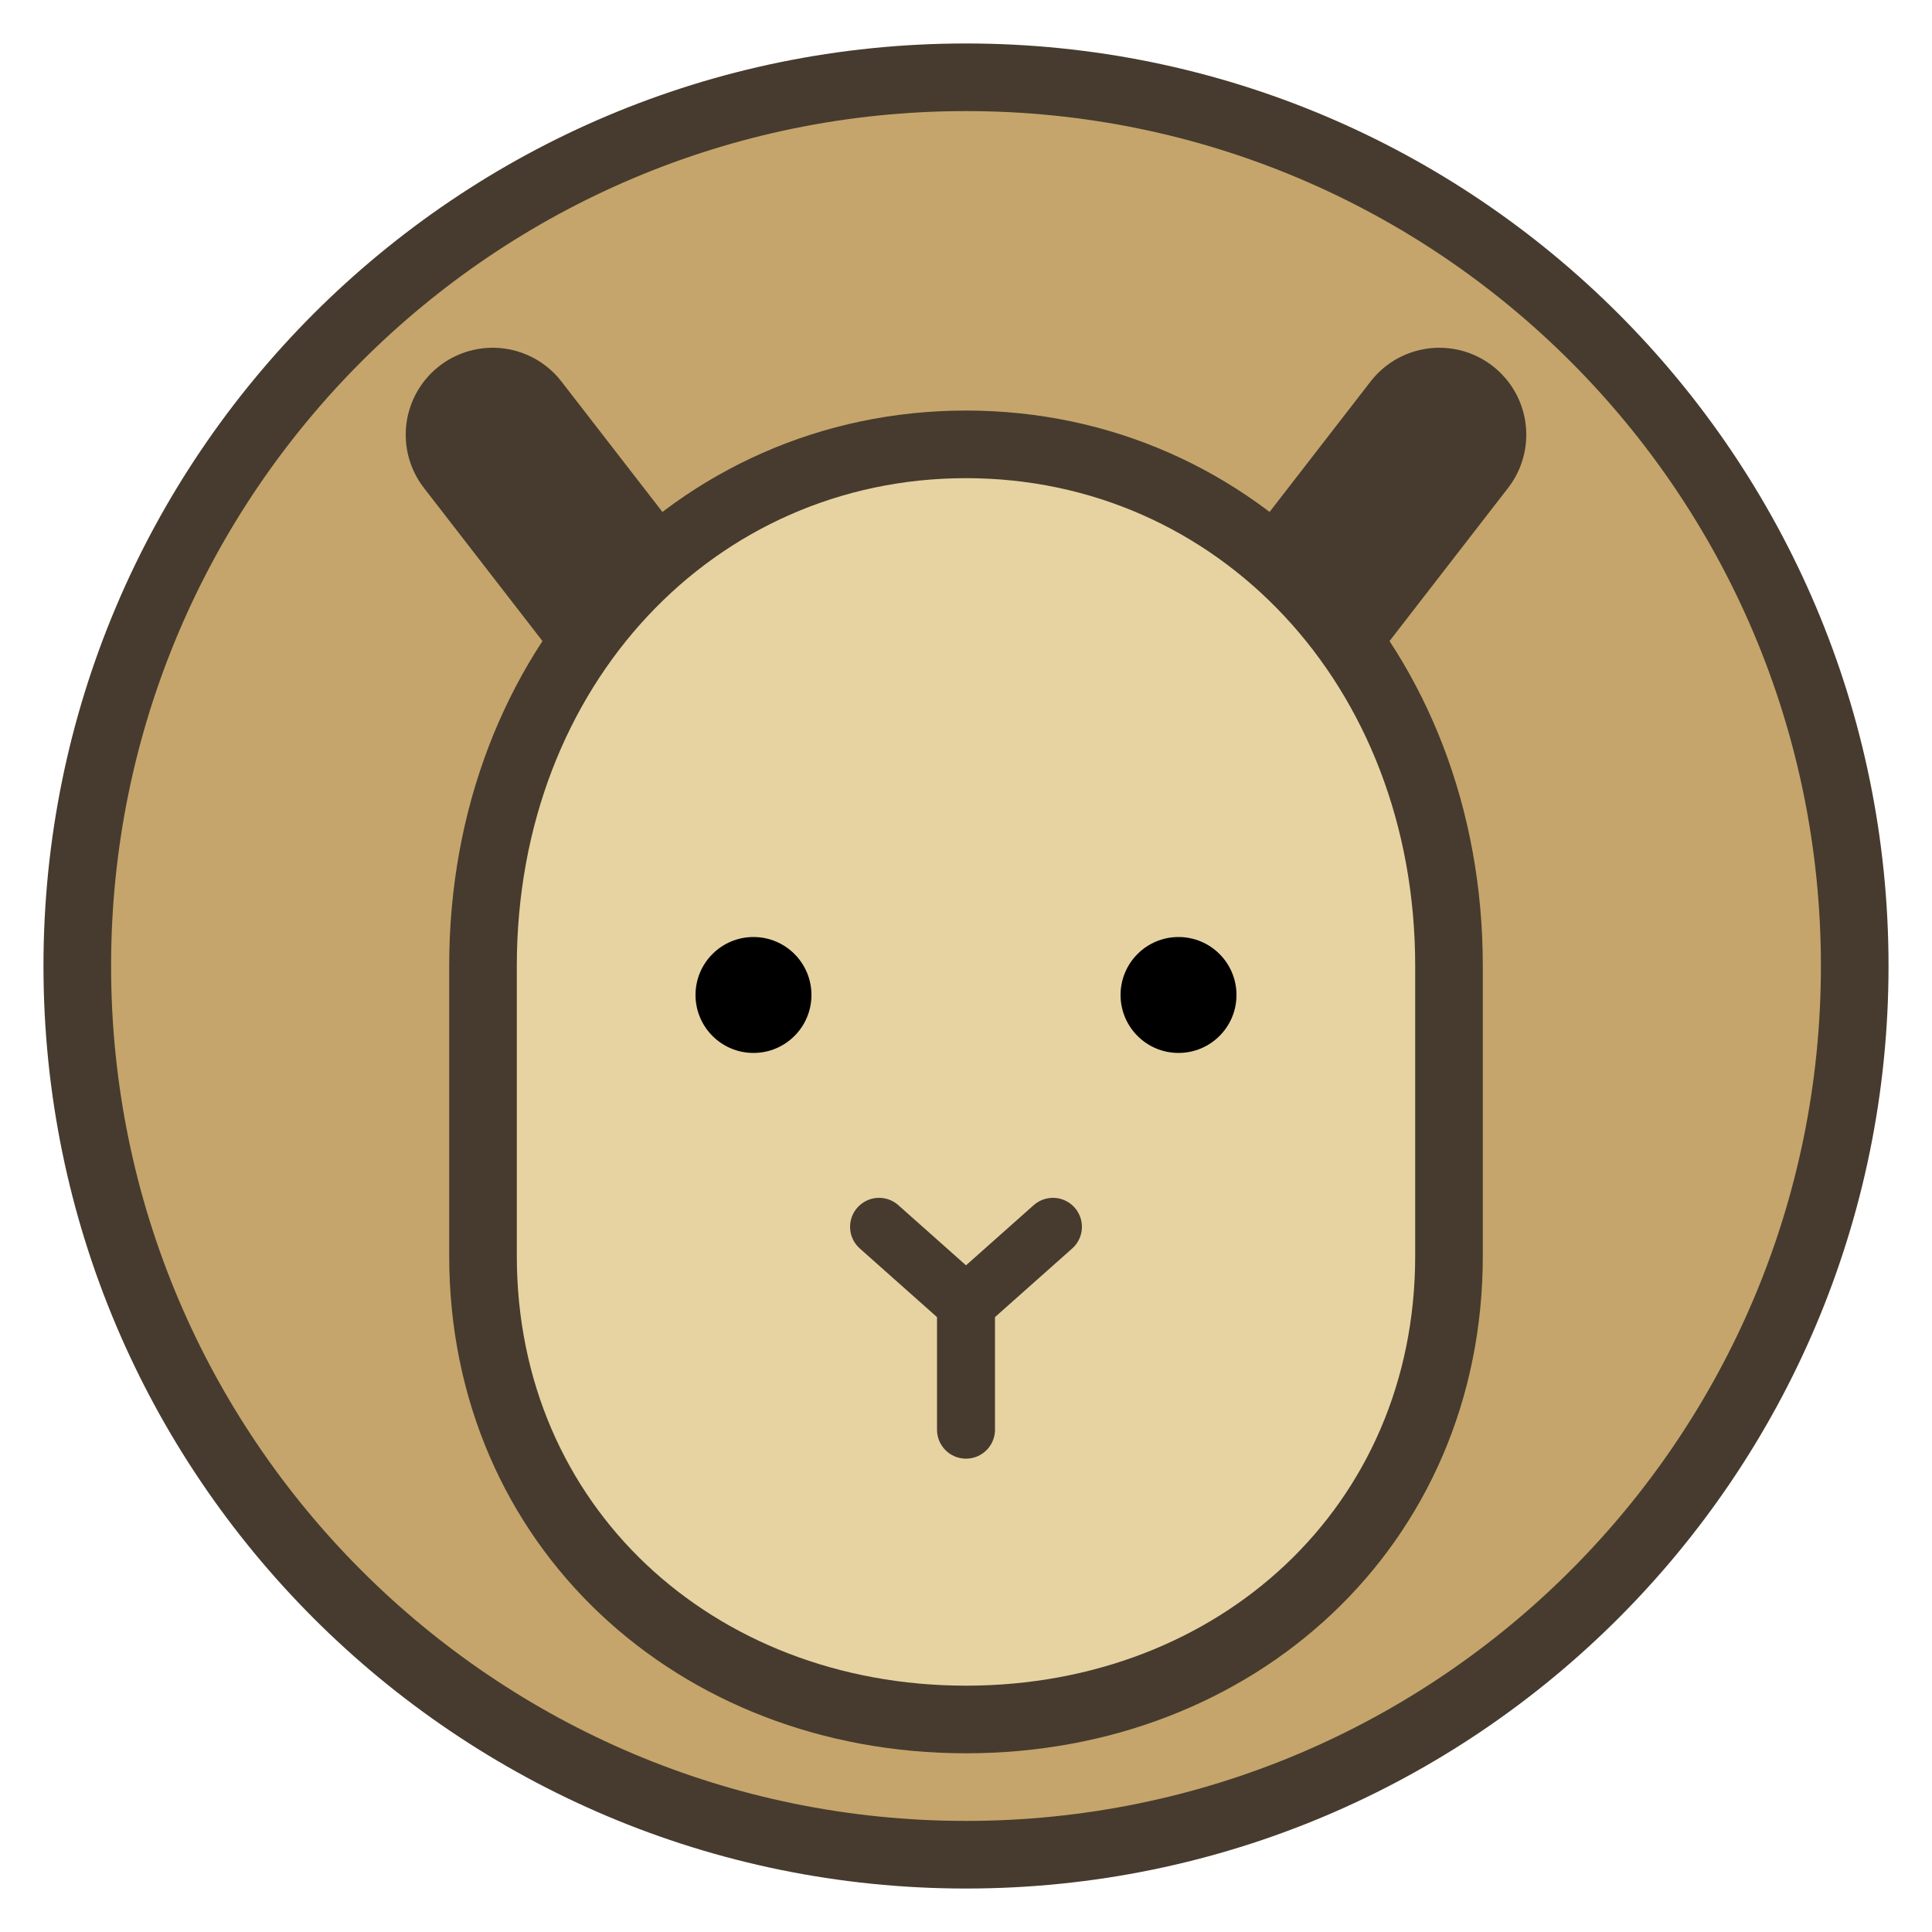
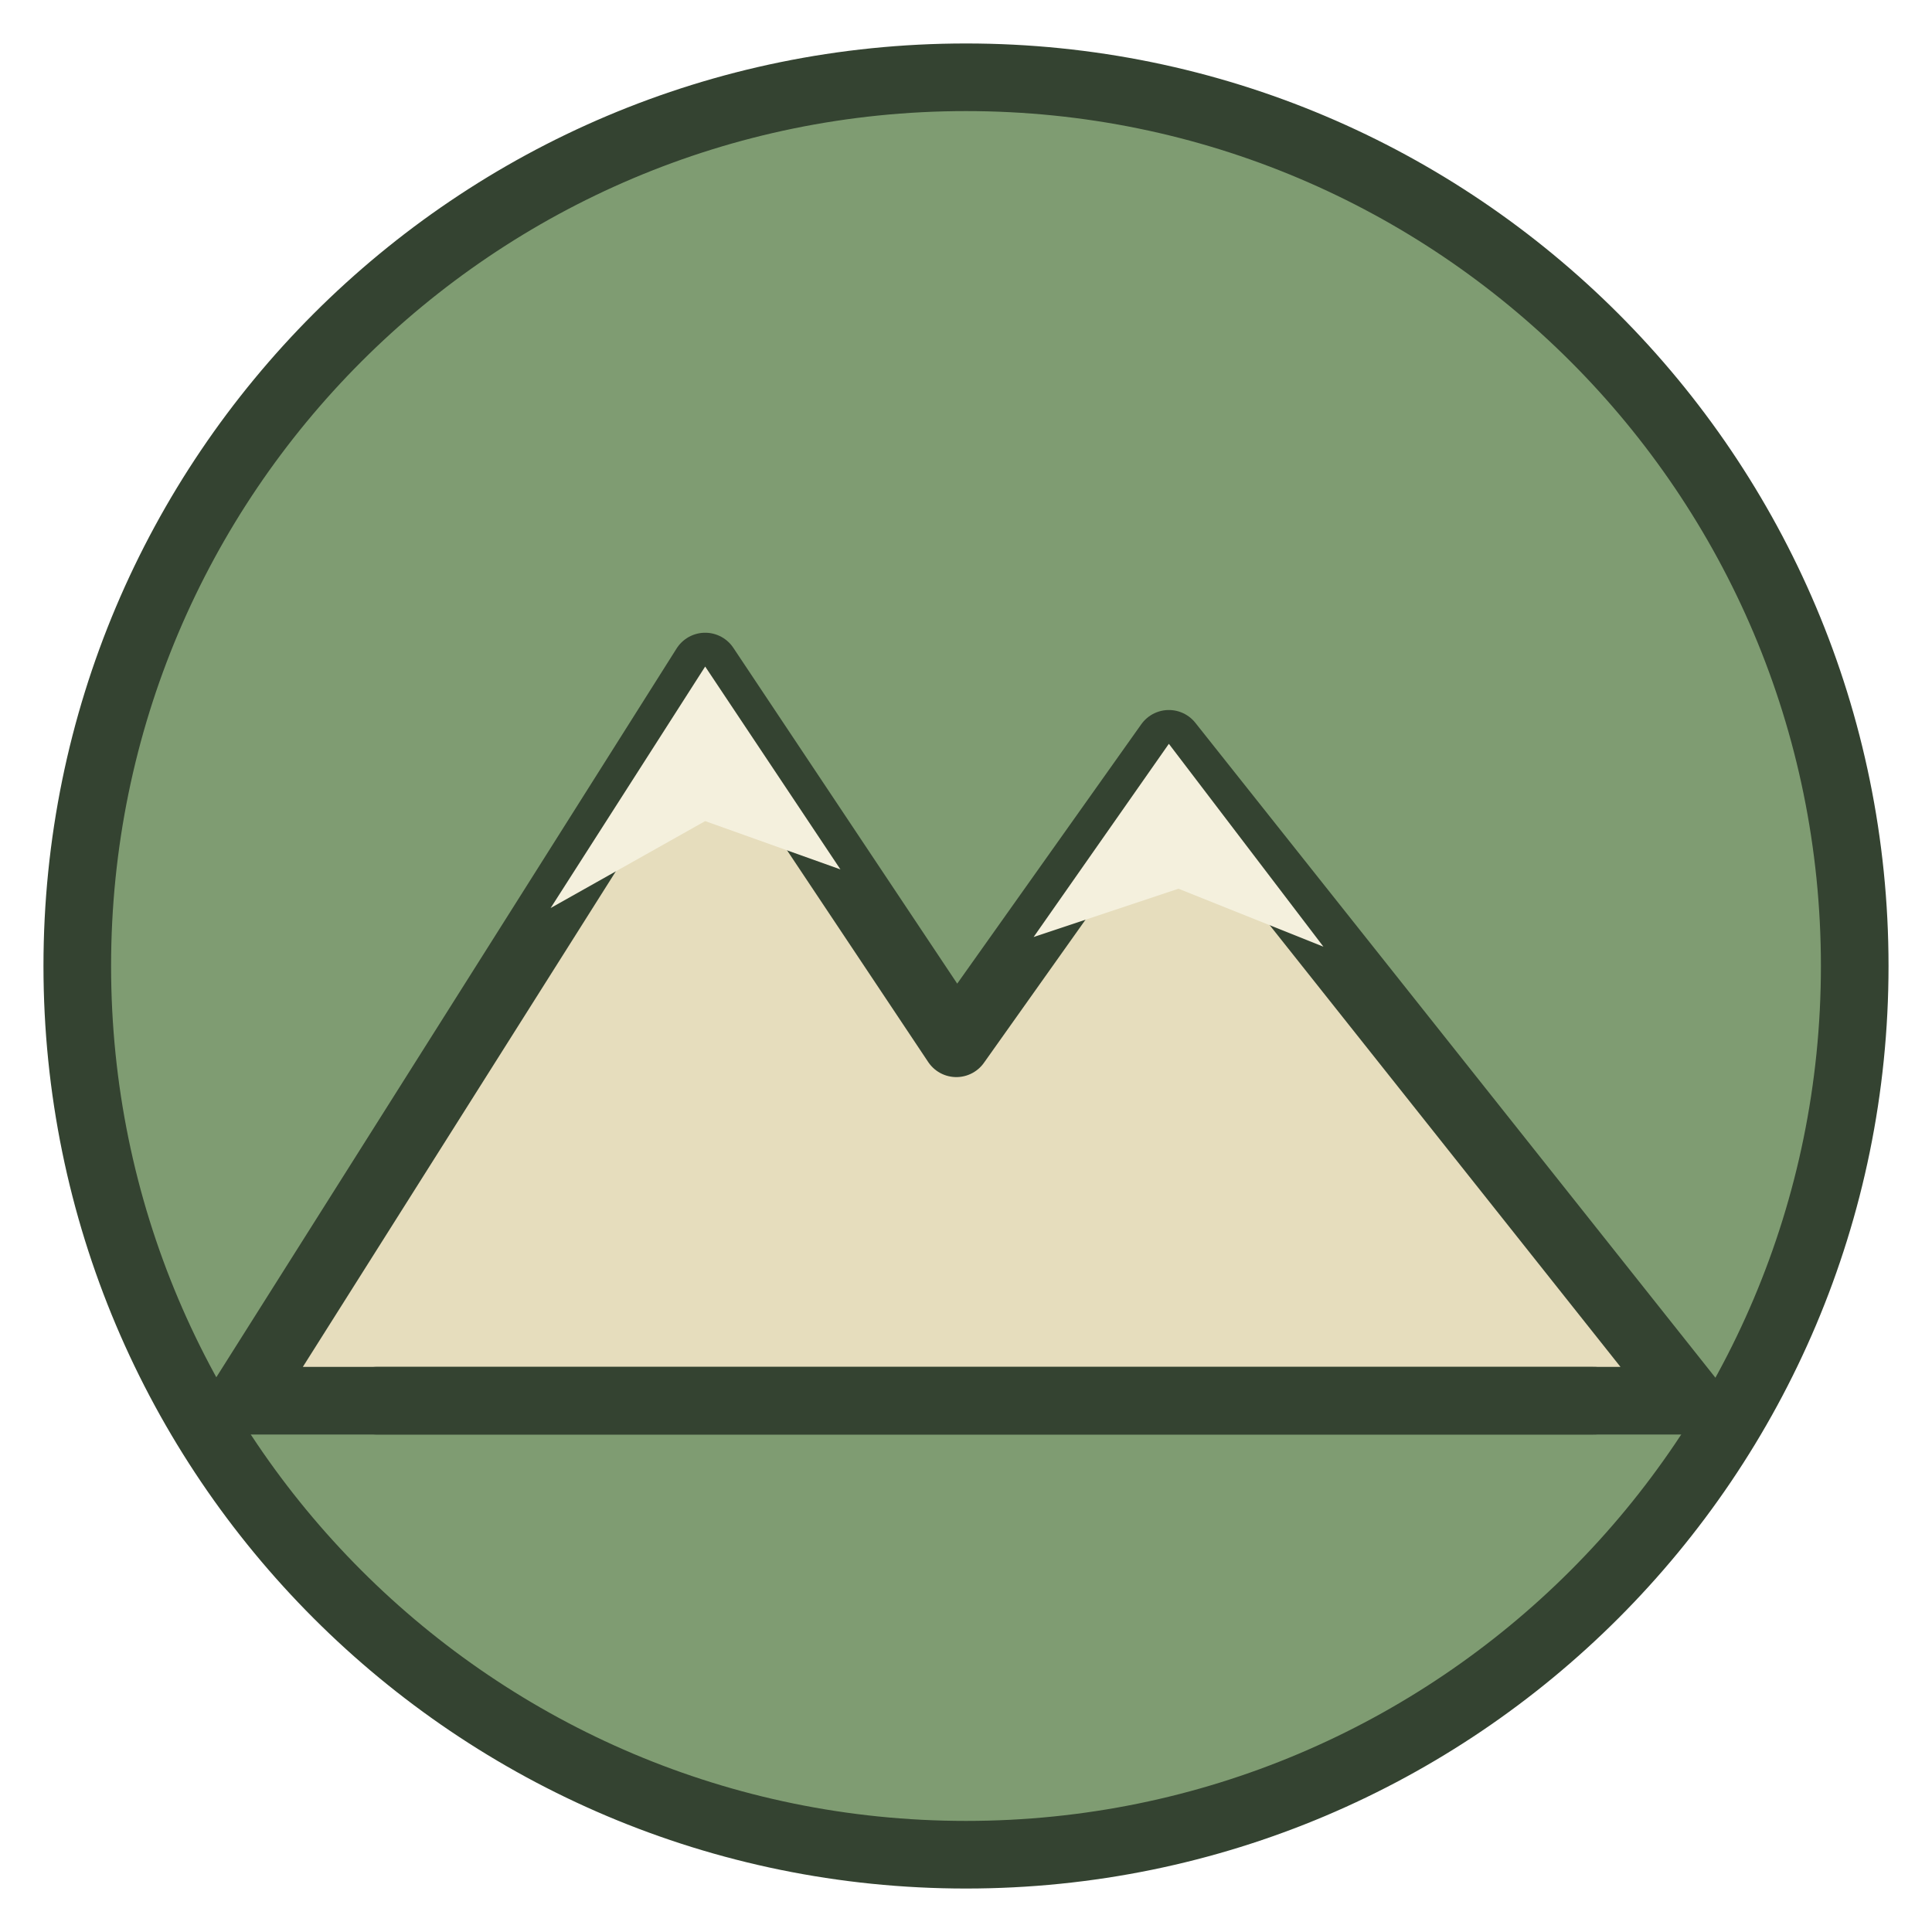
<svg xmlns="http://www.w3.org/2000/svg" viewBox="0 0 200 200">
-   <circle cx="100" cy="100" r="92" fill="#c5a56b" stroke="#463b2e" stroke-width="7" />
-   <path d="M51 45 75 76M149 45l-24 31" stroke="#463b2e" stroke-width="18" stroke-linecap="round" />
-   <path d="M50 100c0-31 22-54 50-54s50 23 50 54v30c0 28-22 48-50 48s-50-20-50-48Z" fill="#e7d3a1" stroke="#463b2e" stroke-width="7" />
-   <circle cx="78" cy="103" r="6" />
-   <circle cx="122" cy="103" r="6" />
-   <path d="m91 127 9 8 9-8M100 135v13" fill="none" stroke="#463b2e" stroke-width="6" stroke-linecap="round" />
+   <circle cx="100" cy="100" r="92" fill="#7f9c72" stroke="#344331" stroke-width="7" />
+   <path d="m25 145 48-76 26 39 22-31 54 68Z" fill="#e6ddbd" stroke="#344331" stroke-width="7" stroke-linejoin="round" />
+   <path d="m57 94 16-25 14 21-14-5Z" fill="#f4f0dd" />
+   <path d="m107 97 14-20 16 21-15-6Z" fill="#f4f0dd" />
+   <path d="M39 145h126" stroke="#344331" stroke-width="7" stroke-linecap="round" />
</svg>
